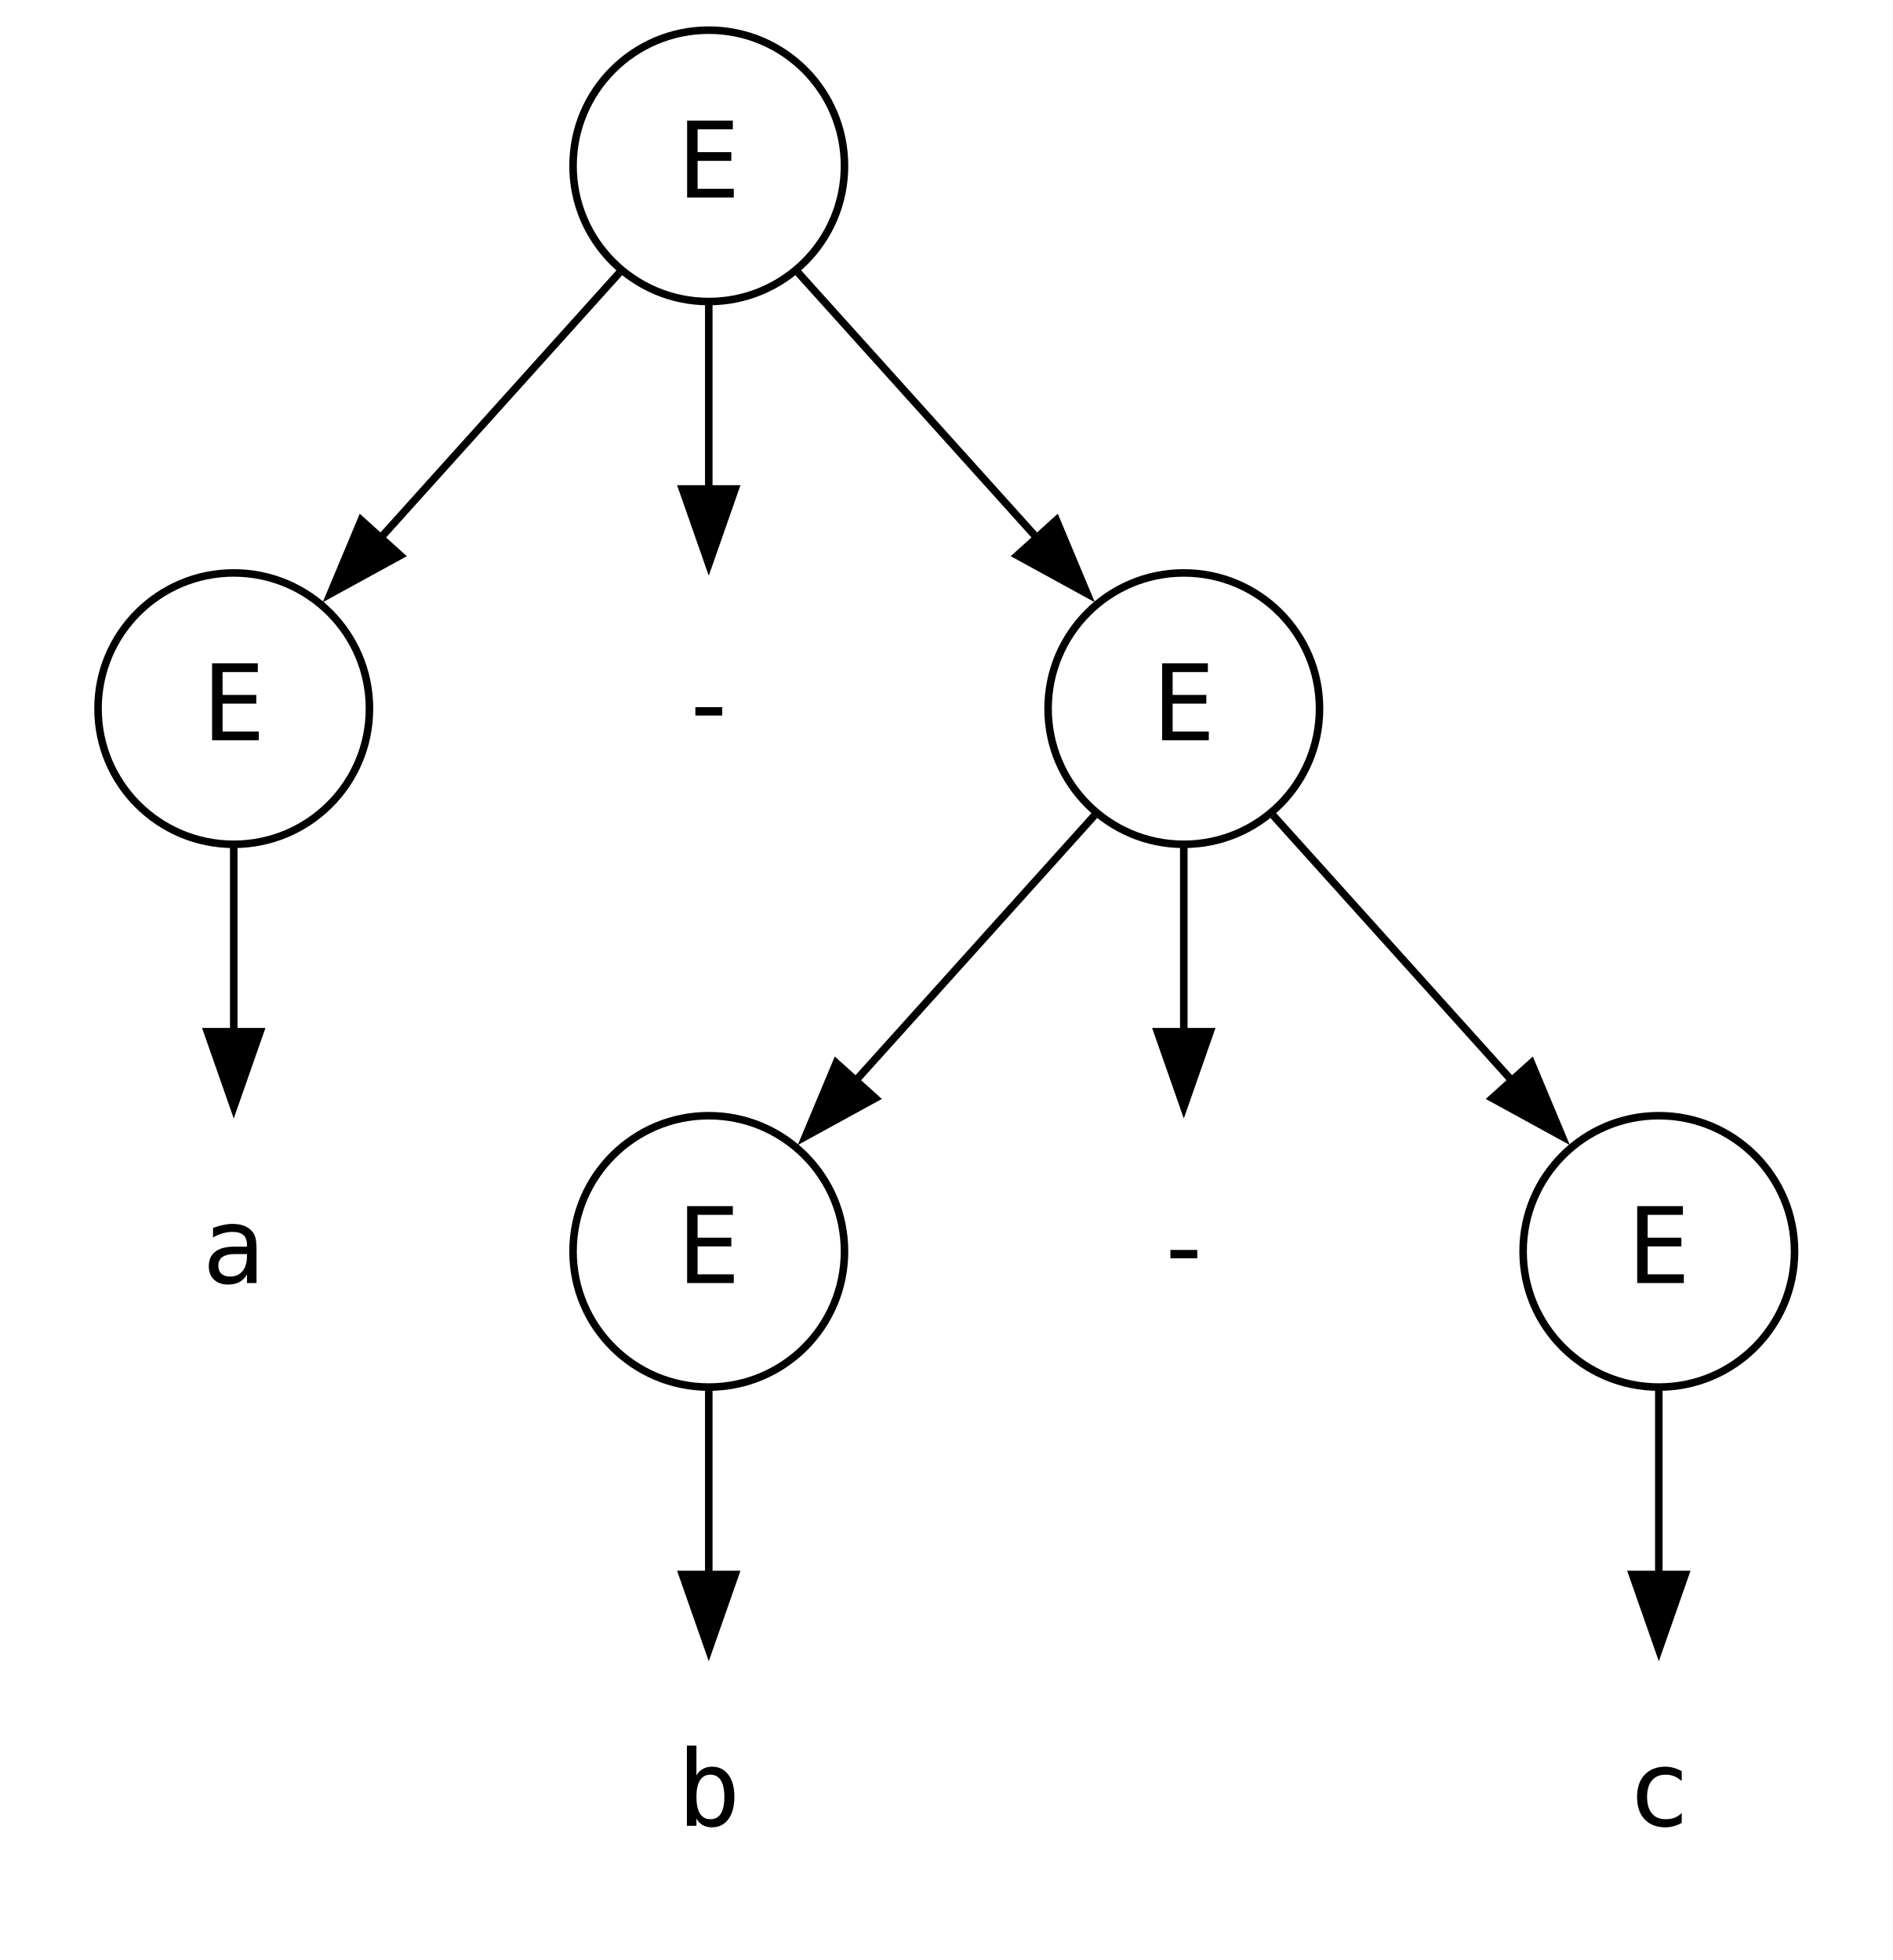
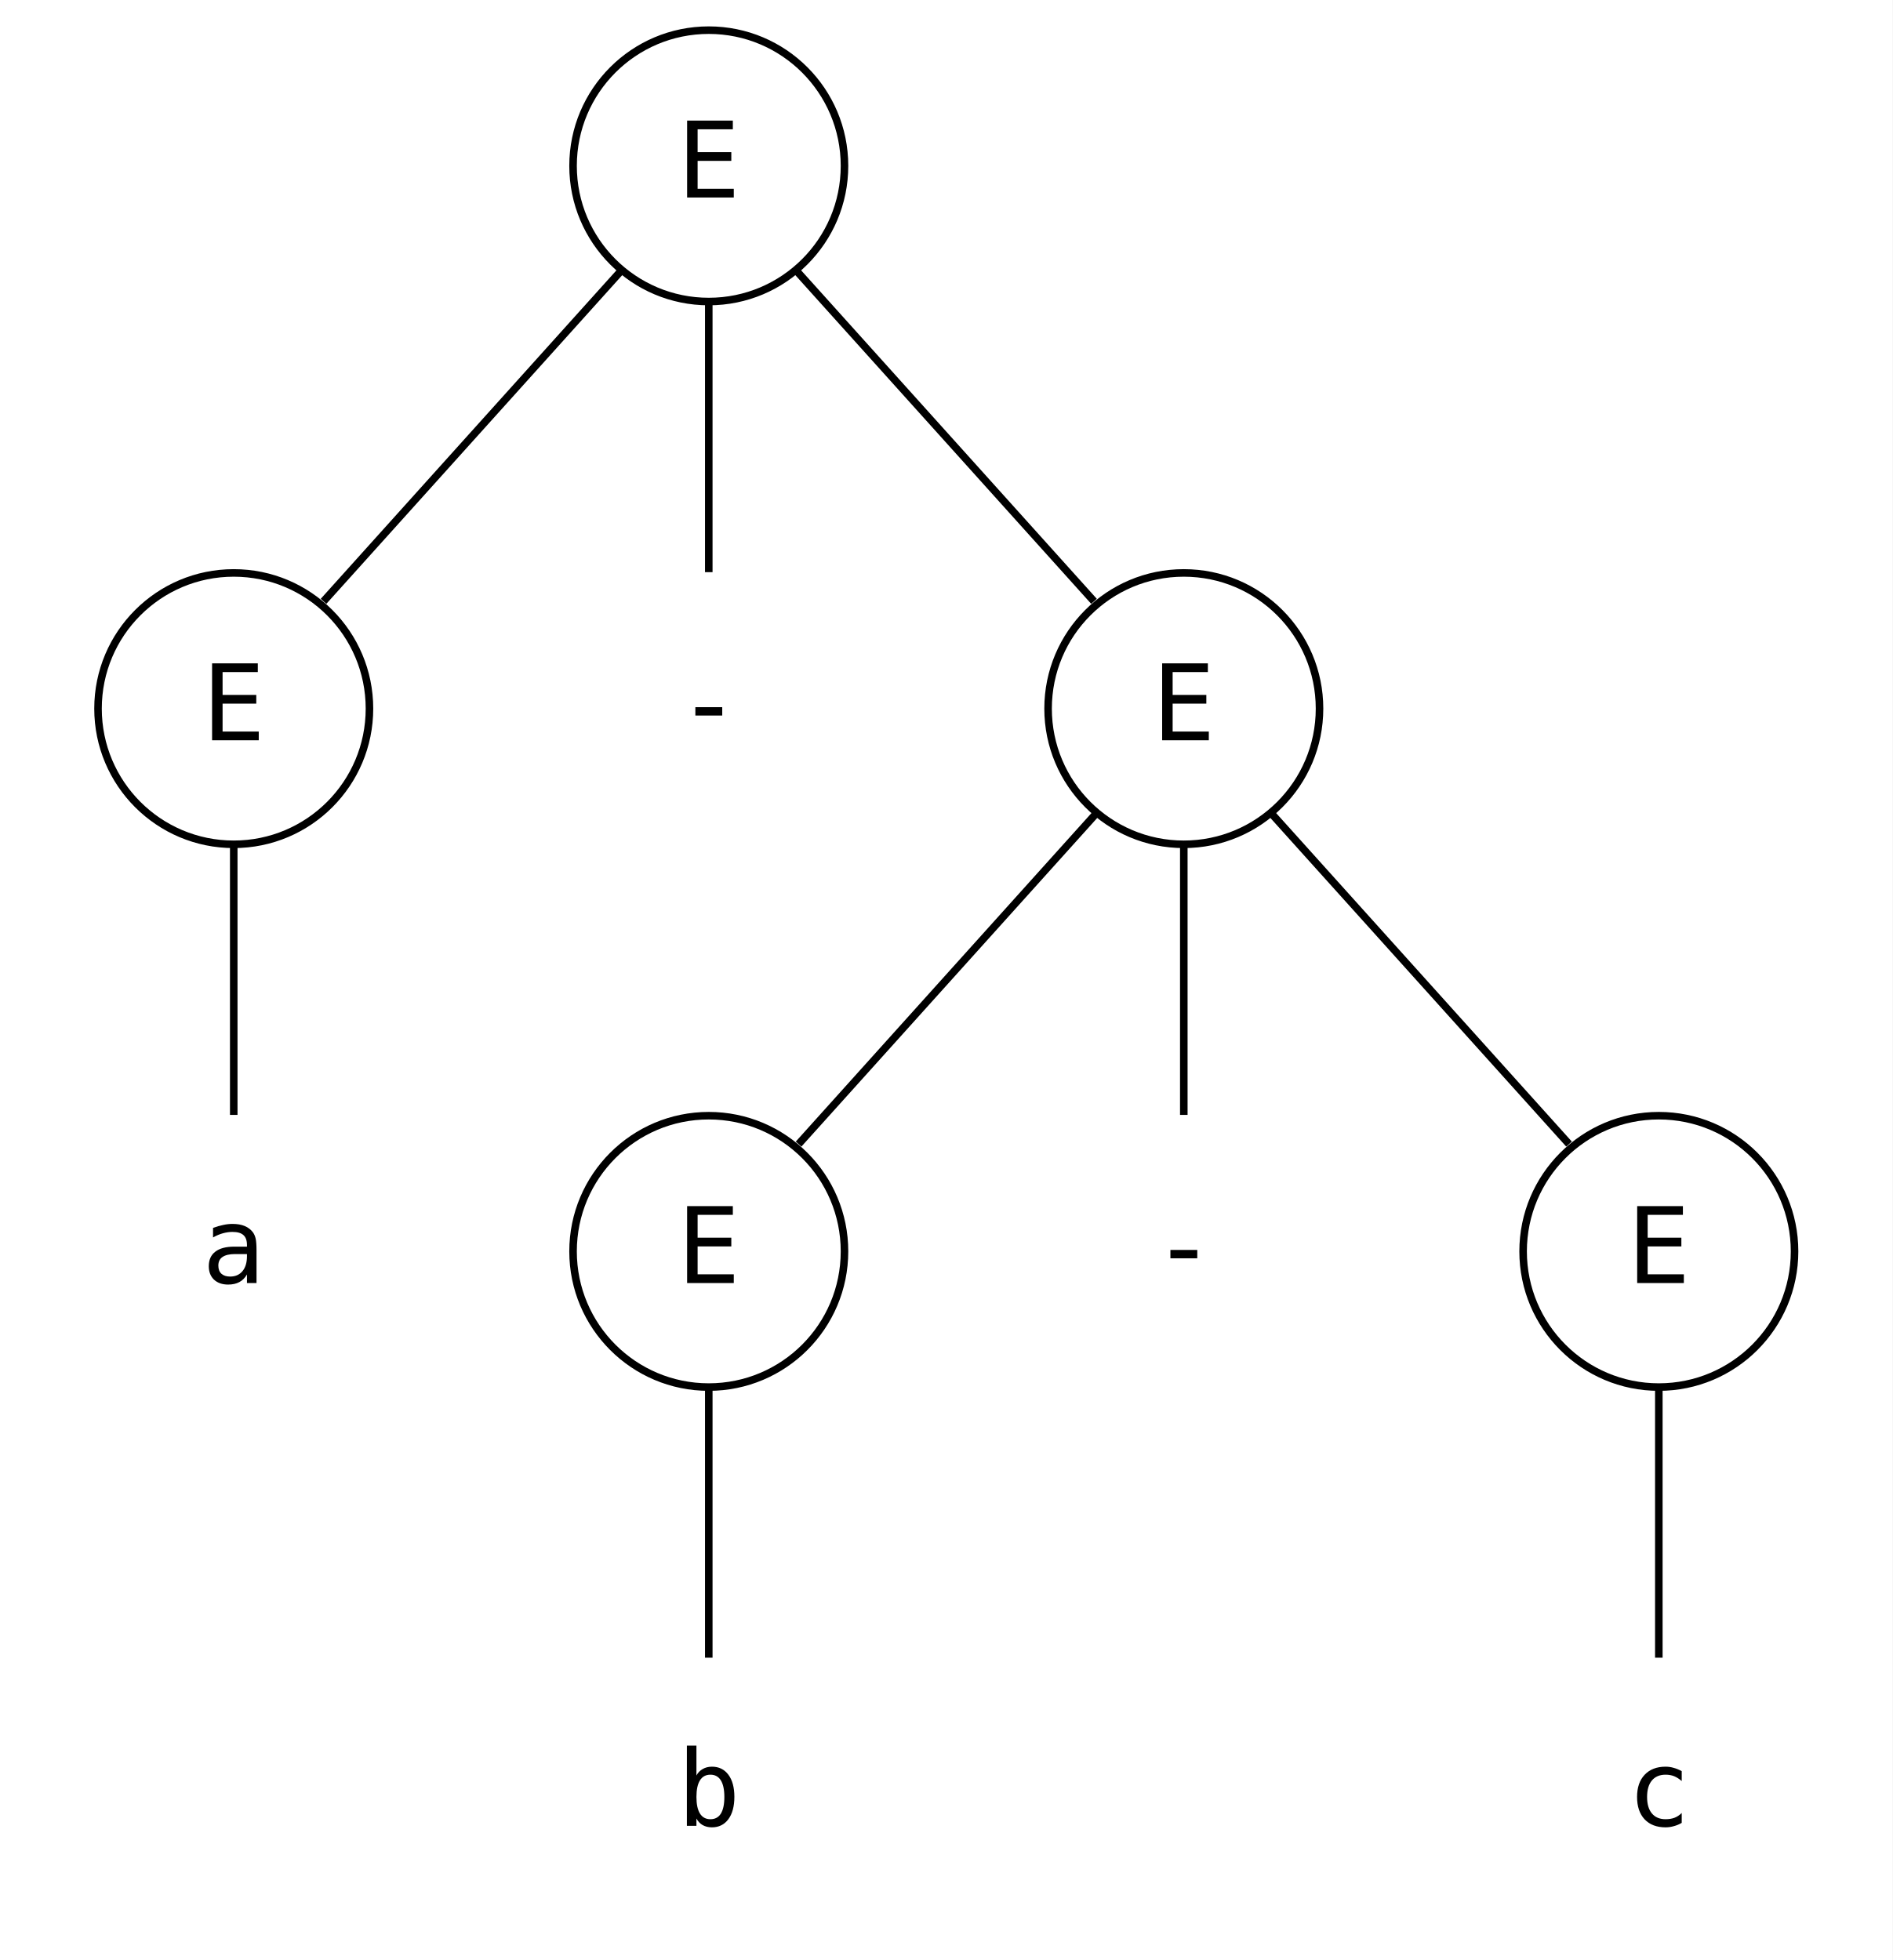
<svg xmlns="http://www.w3.org/2000/svg" width="251pt" height="260pt" viewBox="0.00 0.00 251.00 260.00">
-   <g id="graph0" class="graph" transform="translate(4,256) scale(1)" data-name="parse_tree">
-     <polygon fill="white" stroke="none" points="-4,4 -4,-256 247,-256 247,4 -4,4" style="" />
-     <g id="node1" class="node" pointer-events="visible" data-name="E0">
-       <ellipse fill="none" stroke="black" cx="90" cy="-234" rx="18" ry="18" style="" />
-       <text text-anchor="middle" x="90" y="-229.8" font-family="monospace" font-size="14.00" style="">E</text>
+   <g id="graph0" class="graph" transform="scale(1 1) rotate(0) translate(4 256)">
+     <polygon fill="white" stroke="none" points="-4,4 -4,-256 247,-256 247,4 -4,4" />
+     <g id="node1" class="node">
+       <ellipse fill="none" stroke="black" cx="90" cy="-234" rx="18" ry="18" />
+       <text text-anchor="middle" x="90" y="-229.8" font-family="monospace" font-size="14.00">E</text>
    </g>
-     <g id="node2" class="node" pointer-events="visible" data-name="E1">
-       <ellipse fill="none" stroke="black" cx="27" cy="-162" rx="18" ry="18" style="" />
-       <text text-anchor="middle" x="27" y="-157.8" font-family="monospace" font-size="14.00" style="">E</text>
+     <g id="node2" class="node">
+       <ellipse fill="none" stroke="black" cx="27" cy="-162" rx="18" ry="18" />
+       <text text-anchor="middle" x="27" y="-157.8" font-family="monospace" font-size="14.00">E</text>
    </g>
-     <g id="edge1" class="edge" data-name="E0-&gt;E1">
-       <path fill="none" stroke="black" d="M78.15,-219.83C69.17,-209.86 56.66,-195.95 46.25,-184.39" style="" />
-       <polygon fill="black" stroke="black" points="49.1,-182.32 39.81,-177.23 43.9,-187.01 49.1,-182.32" style="" />
+     <g id="edge1" class="edge">
+       <path fill="none" stroke="black" d="M78.445,-220.161C67.22,-207.689 50.254,-188.838 38.91,-176.233" />
    </g>
-     <g id="node3" class="node" pointer-events="visible" data-name="minus1">
-       <text text-anchor="middle" x="90" y="-157.8" font-family="monospace" font-size="14.00" style="">-</text>
+     <g id="node3" class="node">
+       <text text-anchor="middle" x="90" y="-157.8" font-family="monospace" font-size="14.00">-</text>
    </g>
-     <g id="edge2" class="edge" data-name="E0-&gt;minus1">
-       <path fill="none" stroke="black" d="M90,-215.7C90,-208.21 90,-199.26 90,-190.88" style="" />
-       <polygon fill="black" stroke="black" points="93.5,-191.14 90,-181.14 86.5,-191.14 93.5,-191.14" style="" />
+     <g id="edge2" class="edge">
+       <path fill="none" stroke="black" d="M90,-215.697C90,-204.846 90,-190.917 90,-180.104" />
    </g>
-     <g id="node4" class="node" pointer-events="visible" data-name="E2">
-       <ellipse fill="none" stroke="black" cx="153" cy="-162" rx="18" ry="18" style="" />
-       <text text-anchor="middle" x="153" y="-157.8" font-family="monospace" font-size="14.00" style="">E</text>
+     <g id="node4" class="node">
+       <ellipse fill="none" stroke="black" cx="153" cy="-162" rx="18" ry="18" />
+       <text text-anchor="middle" x="153" y="-157.8" font-family="monospace" font-size="14.00">E</text>
    </g>
-     <g id="edge3" class="edge" data-name="E0-&gt;E2">
-       <path fill="none" stroke="black" d="M101.85,-219.83C110.83,-209.86 123.34,-195.95 133.75,-184.39" style="" />
-       <polygon fill="black" stroke="black" points="136.1,-187.01 140.19,-177.23 130.9,-182.32 136.1,-187.01" style="" />
+     <g id="edge3" class="edge">
+       <path fill="none" stroke="black" d="M101.555,-220.161C112.78,-207.689 129.746,-188.838 141.09,-176.233" />
    </g>
-     <g id="node5" class="node" pointer-events="visible" data-name="a1">
-       <text text-anchor="middle" x="27" y="-85.8" font-family="monospace" font-size="14.00" style="">a</text>
+     <g id="node5" class="node">
+       <text text-anchor="middle" x="27" y="-85.8" font-family="monospace" font-size="14.00">a</text>
    </g>
-     <g id="edge4" class="edge" data-name="E1-&gt;a1">
-       <path fill="none" stroke="black" d="M27,-143.7C27,-136.21 27,-127.26 27,-118.88" style="" />
-       <polygon fill="black" stroke="black" points="30.5,-119.14 27,-109.14 23.5,-119.14 30.5,-119.14" style="" />
+     <g id="edge4" class="edge">
+       <path fill="none" stroke="black" d="M27,-143.697C27,-132.846 27,-118.917 27,-108.104" />
    </g>
-     <g id="node6" class="node" pointer-events="visible" data-name="E3">
-       <ellipse fill="none" stroke="black" cx="90" cy="-90" rx="18" ry="18" style="" />
-       <text text-anchor="middle" x="90" y="-85.8" font-family="monospace" font-size="14.00" style="">E</text>
+     <g id="node6" class="node">
+       <ellipse fill="none" stroke="black" cx="90" cy="-90" rx="18" ry="18" />
+       <text text-anchor="middle" x="90" y="-85.8" font-family="monospace" font-size="14.00">E</text>
    </g>
-     <g id="edge5" class="edge" data-name="E2-&gt;E3">
-       <path fill="none" stroke="black" d="M141.15,-147.83C132.17,-137.86 119.66,-123.95 109.25,-112.39" style="" />
-       <polygon fill="black" stroke="black" points="112.1,-110.32 102.81,-105.23 106.9,-115.01 112.1,-110.32" style="" />
+     <g id="edge5" class="edge">
+       <path fill="none" stroke="black" d="M141.445,-148.161C130.22,-135.689 113.254,-116.838 101.91,-104.233" />
    </g>
-     <g id="node7" class="node" pointer-events="visible" data-name="minus2">
-       <text text-anchor="middle" x="153" y="-85.8" font-family="monospace" font-size="14.00" style="">-</text>
+     <g id="node7" class="node">
+       <text text-anchor="middle" x="153" y="-85.8" font-family="monospace" font-size="14.00">-</text>
    </g>
-     <g id="edge6" class="edge" data-name="E2-&gt;minus2">
-       <path fill="none" stroke="black" d="M153,-143.7C153,-136.21 153,-127.26 153,-118.88" style="" />
-       <polygon fill="black" stroke="black" points="156.5,-119.14 153,-109.14 149.5,-119.14 156.5,-119.14" style="" />
+     <g id="edge6" class="edge">
+       <path fill="none" stroke="black" d="M153,-143.697C153,-132.846 153,-118.917 153,-108.104" />
    </g>
-     <g id="node8" class="node" pointer-events="visible" data-name="E4">
-       <ellipse fill="none" stroke="black" cx="216" cy="-90" rx="18" ry="18" style="" />
-       <text text-anchor="middle" x="216" y="-85.8" font-family="monospace" font-size="14.00" style="">E</text>
+     <g id="node8" class="node">
+       <ellipse fill="none" stroke="black" cx="216" cy="-90" rx="18" ry="18" />
+       <text text-anchor="middle" x="216" y="-85.8" font-family="monospace" font-size="14.00">E</text>
    </g>
-     <g id="edge7" class="edge" data-name="E2-&gt;E4">
-       <path fill="none" stroke="black" d="M164.85,-147.83C173.83,-137.86 186.34,-123.95 196.75,-112.39" style="" />
-       <polygon fill="black" stroke="black" points="199.1,-115.01 203.19,-105.23 193.9,-110.32 199.1,-115.01" style="" />
+     <g id="edge7" class="edge">
+       <path fill="none" stroke="black" d="M164.555,-148.161C175.78,-135.689 192.746,-116.838 204.09,-104.233" />
    </g>
-     <g id="node9" class="node" pointer-events="visible" data-name="b1">
-       <text text-anchor="middle" x="90" y="-13.8" font-family="monospace" font-size="14.00" style="">b</text>
+     <g id="node9" class="node">
+       <text text-anchor="middle" x="90" y="-13.8" font-family="monospace" font-size="14.00">b</text>
    </g>
-     <g id="edge8" class="edge" data-name="E3-&gt;b1">
-       <path fill="none" stroke="black" d="M90,-71.7C90,-64.21 90,-55.26 90,-46.88" style="" />
-       <polygon fill="black" stroke="black" points="93.5,-47.14 90,-37.14 86.5,-47.14 93.5,-47.14" style="" />
+     <g id="edge8" class="edge">
+       <path fill="none" stroke="black" d="M90,-71.697C90,-60.846 90,-46.917 90,-36.104" />
    </g>
-     <g id="node10" class="node" pointer-events="visible" data-name="c1">
-       <text text-anchor="middle" x="216" y="-13.8" font-family="monospace" font-size="14.00" style="">c</text>
+     <g id="node10" class="node">
+       <text text-anchor="middle" x="216" y="-13.8" font-family="monospace" font-size="14.00">c</text>
    </g>
-     <g id="edge9" class="edge" data-name="E4-&gt;c1">
-       <path fill="none" stroke="black" d="M216,-71.7C216,-64.21 216,-55.26 216,-46.88" style="" />
-       <polygon fill="black" stroke="black" points="219.5,-47.14 216,-37.14 212.5,-47.14 219.5,-47.14" style="" />
+     <g id="edge9" class="edge">
+       <path fill="none" stroke="black" d="M216,-71.697C216,-60.846 216,-46.917 216,-36.104" />
    </g>
  </g>
</svg>
